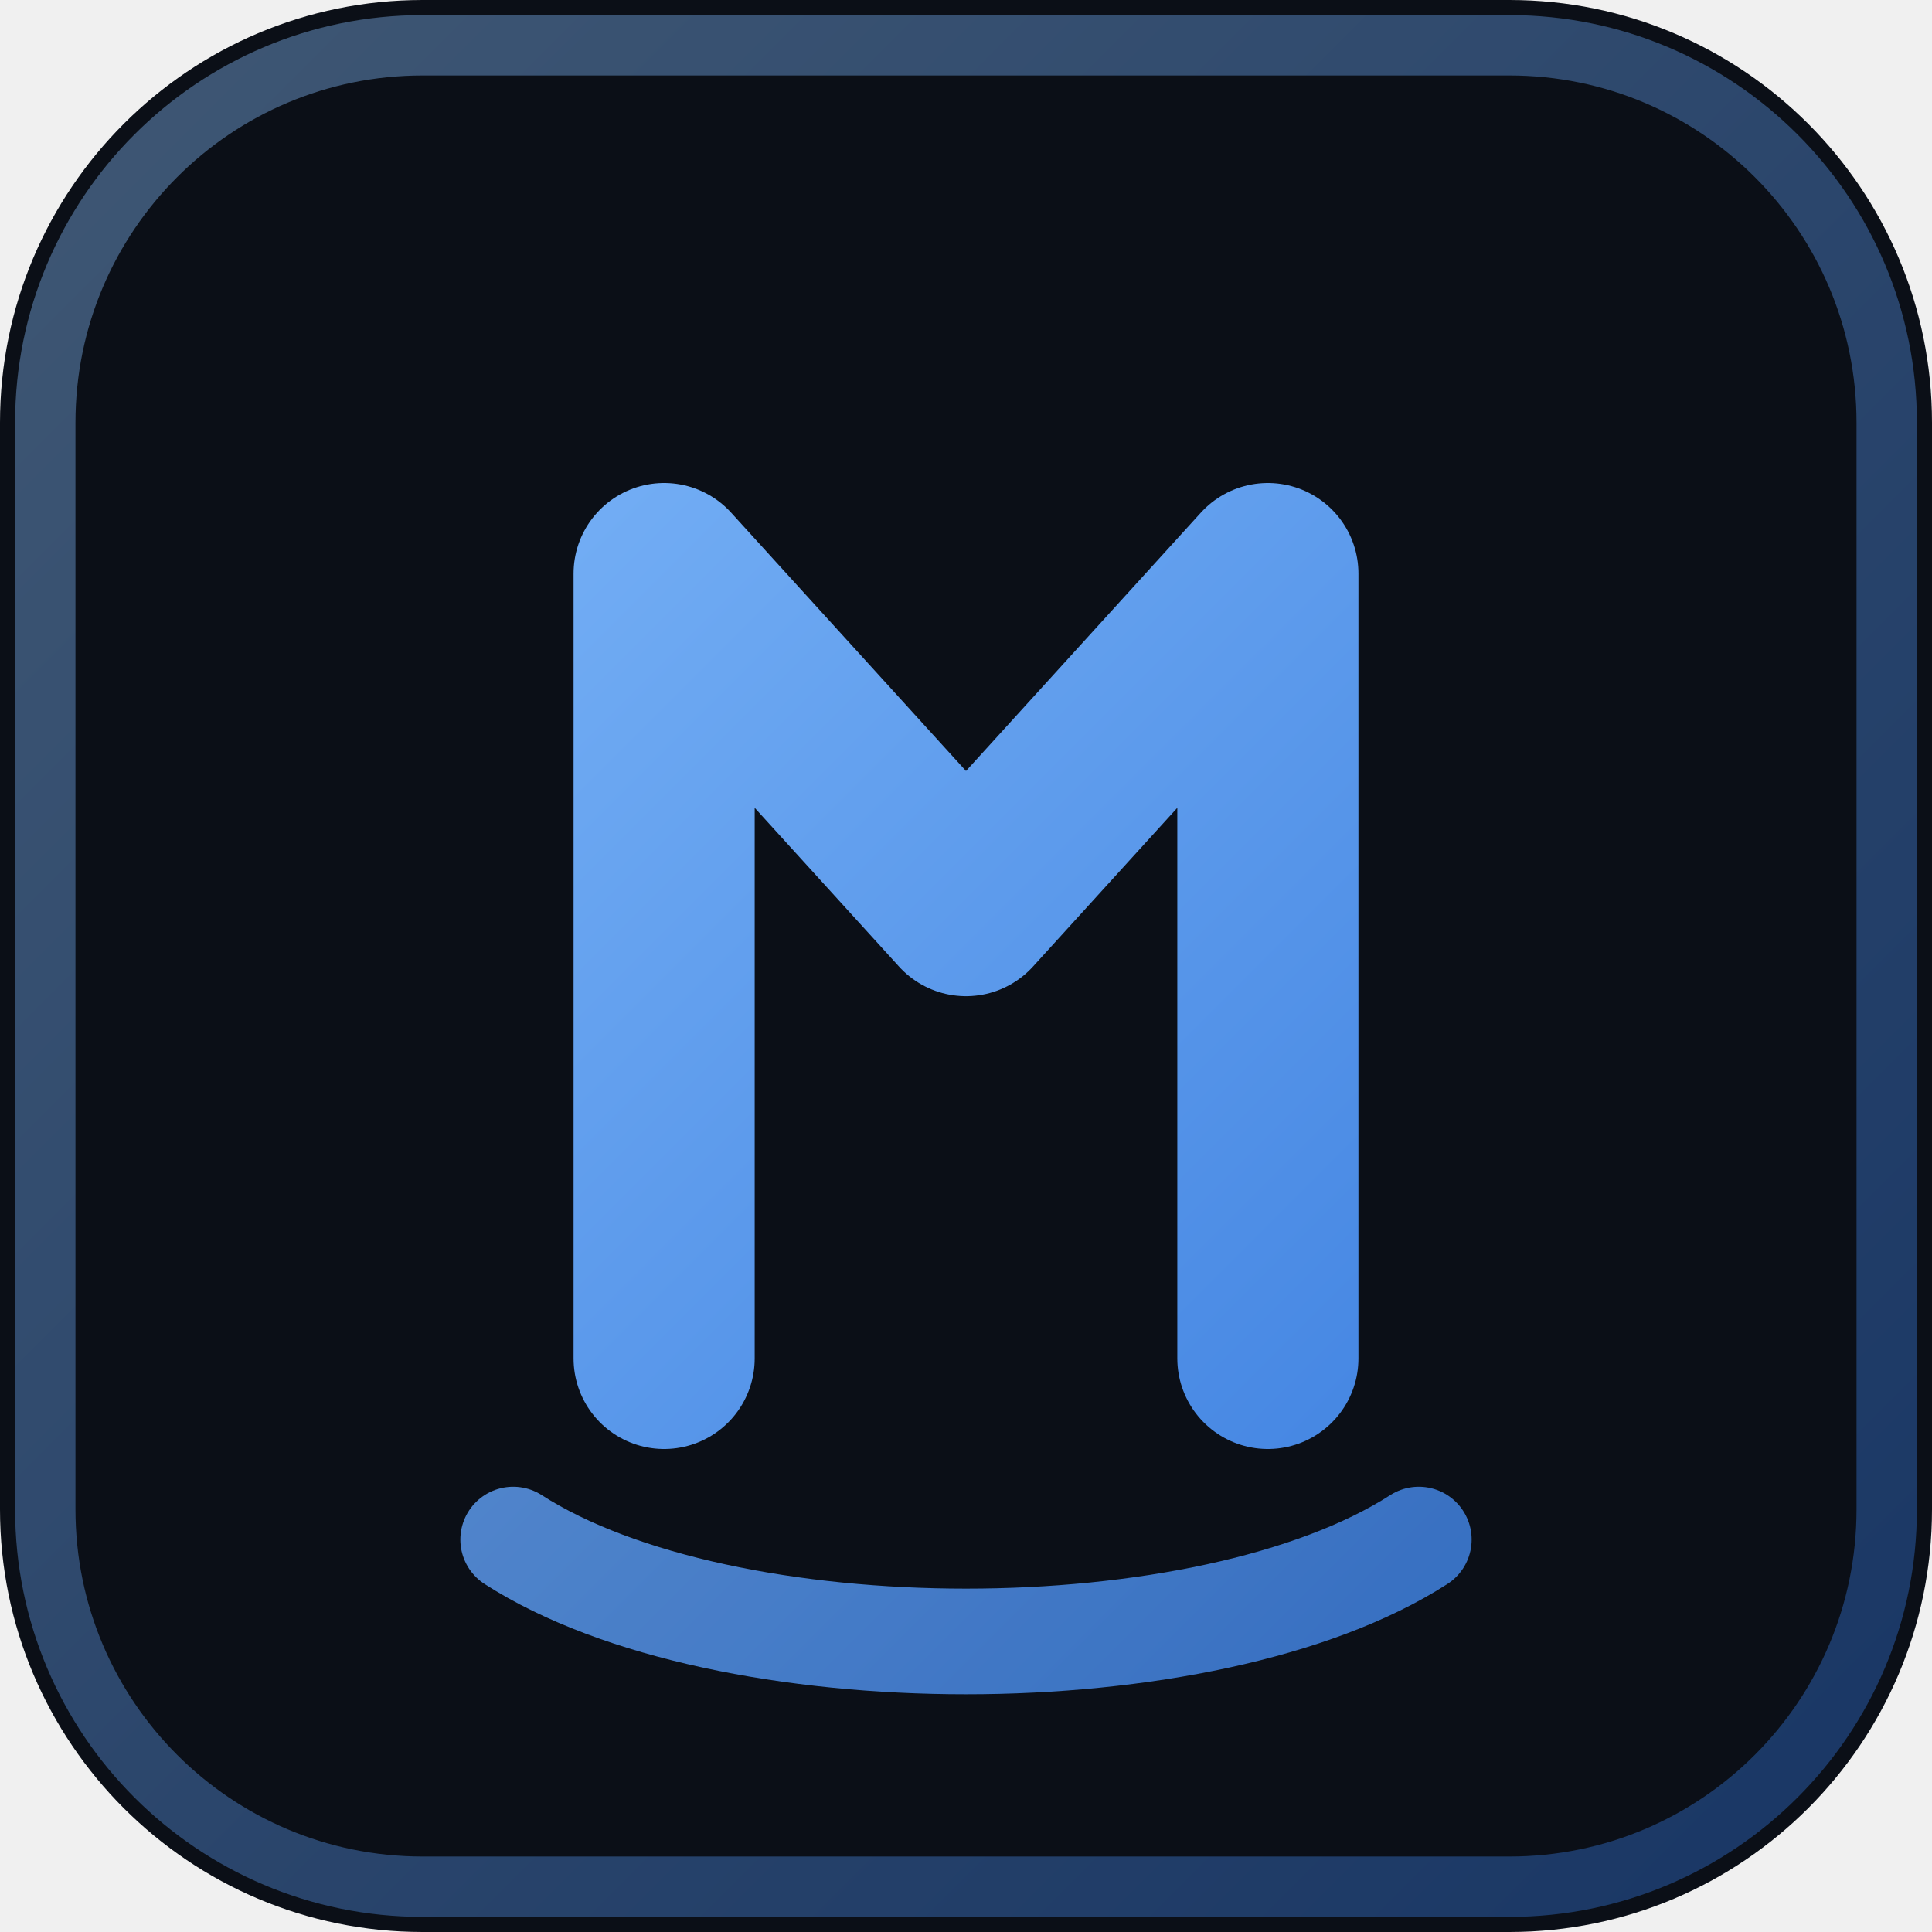
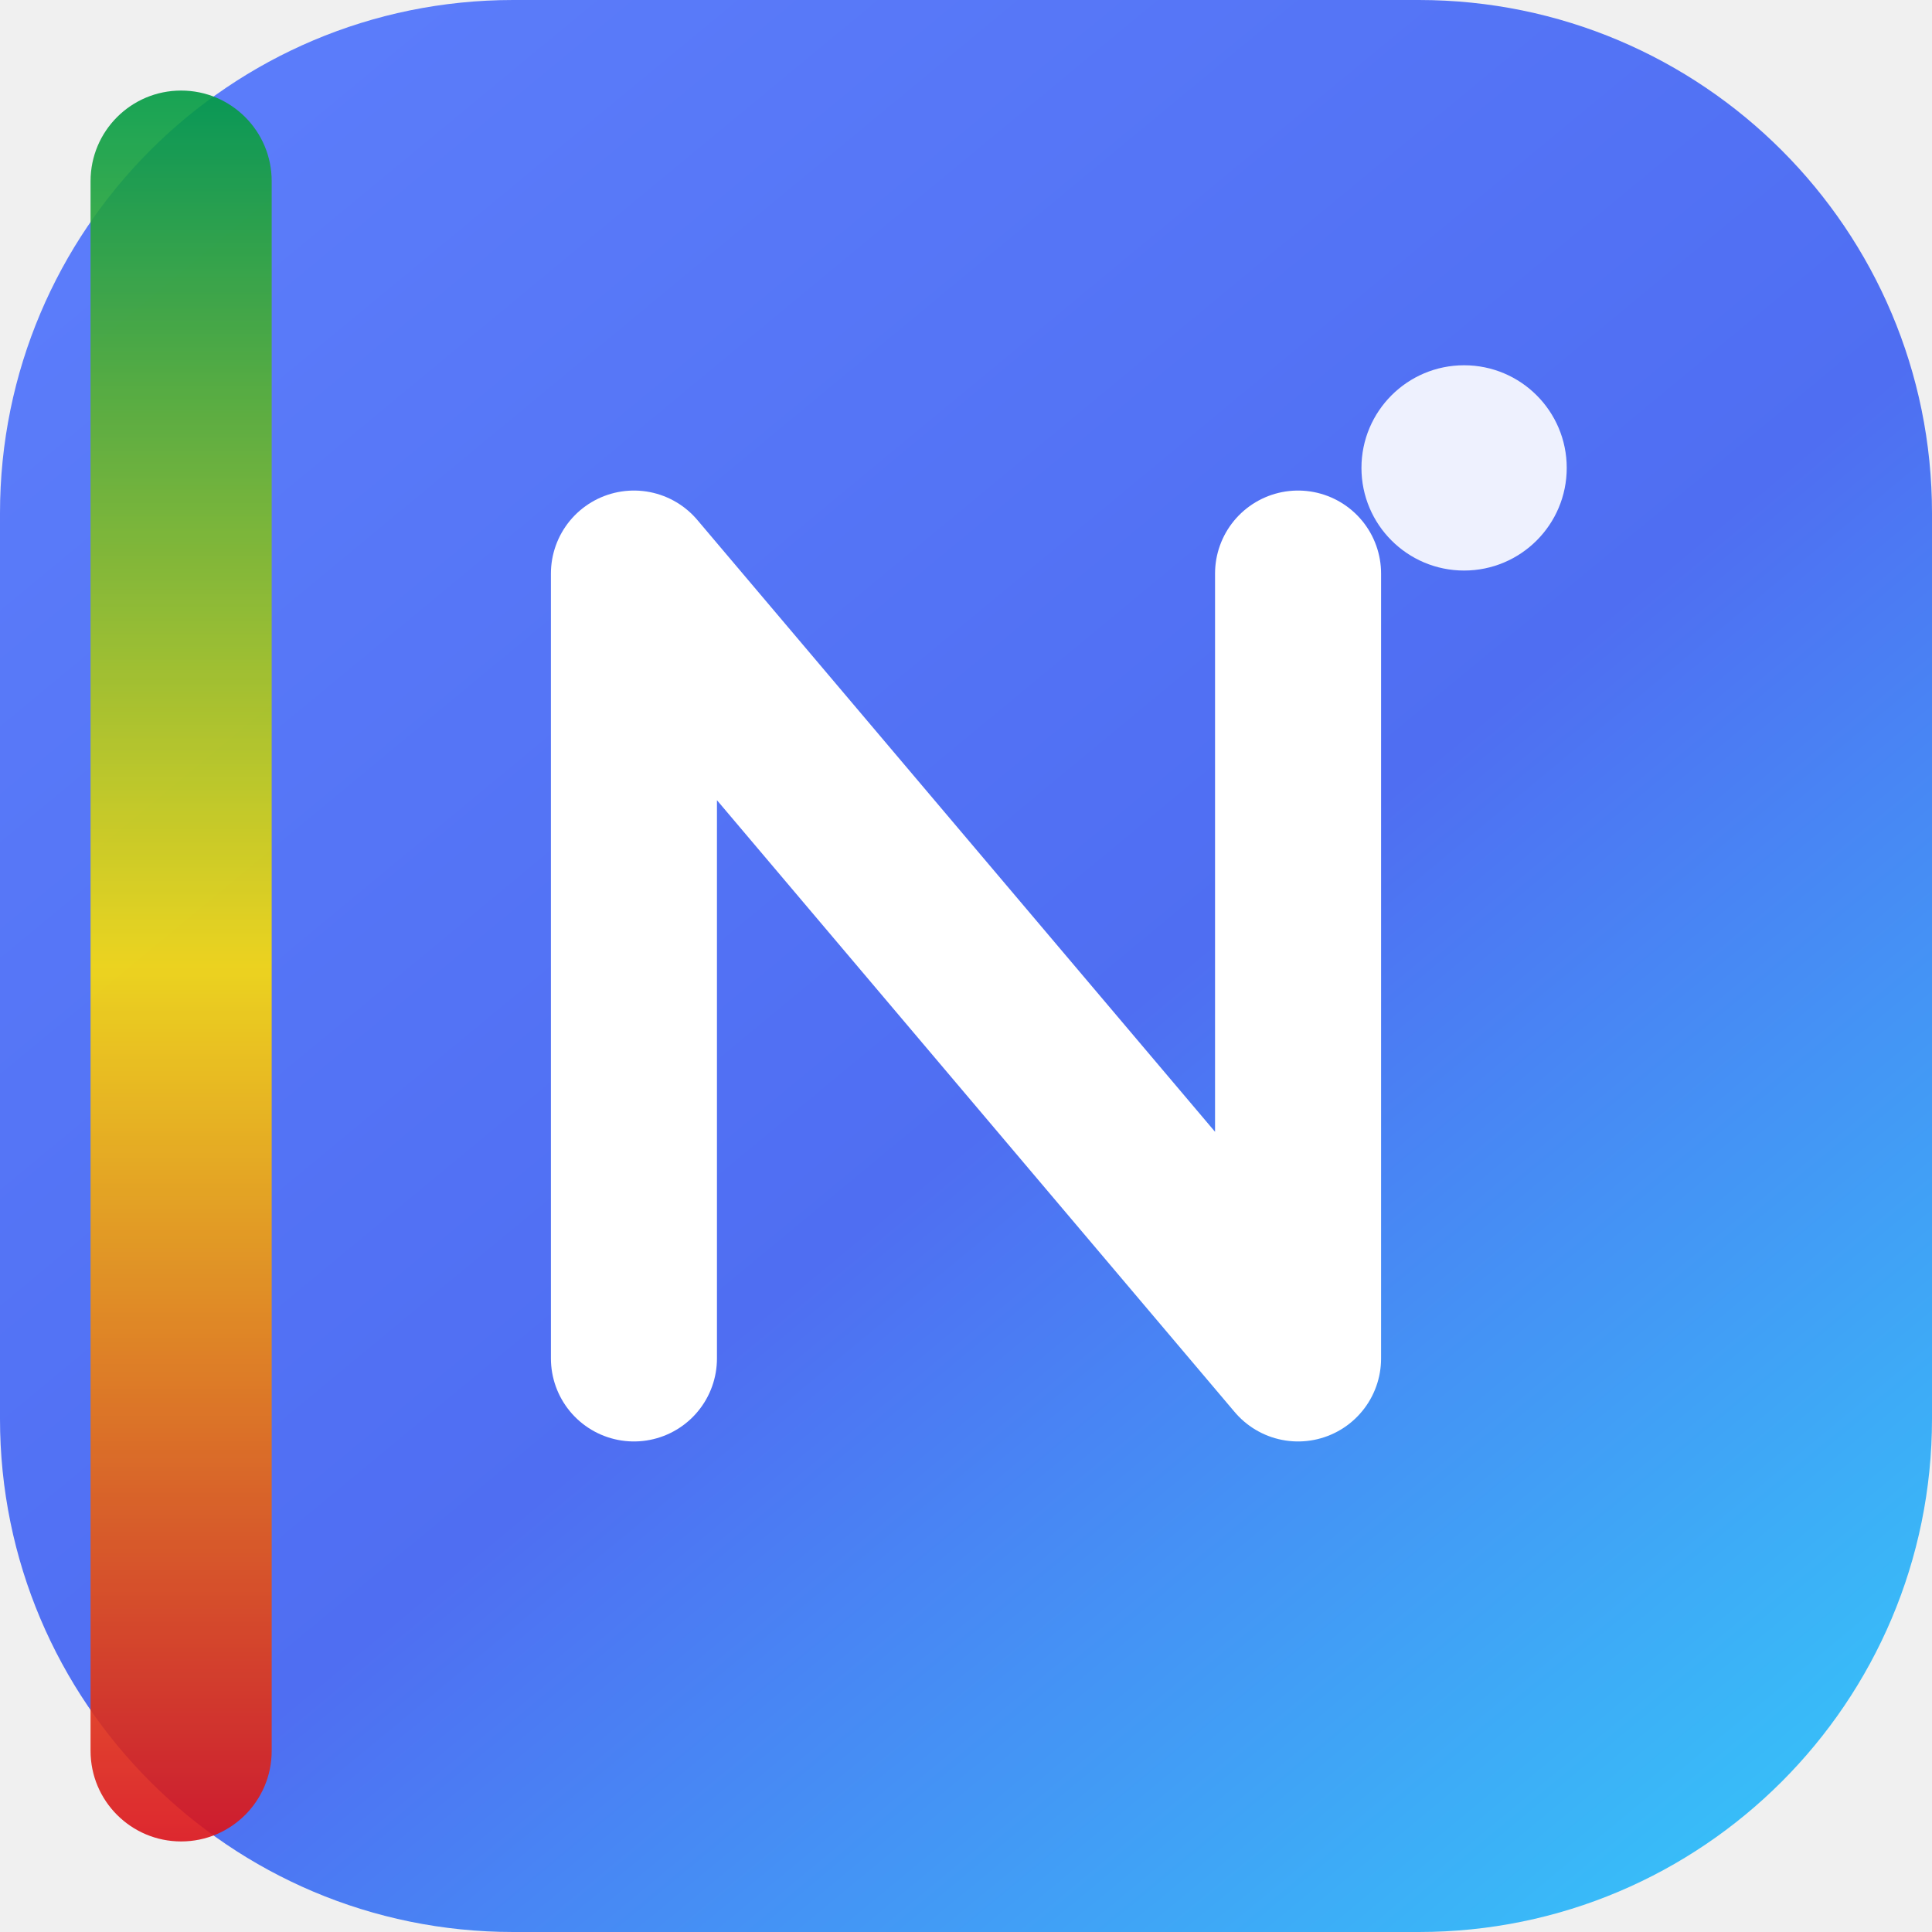
- <svg xmlns="http://www.w3.org/2000/svg" viewBox="0 0 64 64">
+ <svg xmlns="http://www.w3.org/2000/svg" viewBox="0 0 64 64" fill="none">
  <defs>
-     <linearGradient id="nexus-g" x1="0" y1="0" x2="64" y2="64" gradientUnits="userSpaceOnUse">
-       <stop offset="0" stop-color="#8EC5FF" />
-       <stop offset="1" stop-color="#2A6FD8" />
+     <linearGradient id="nxg" x1="8" y1="4" x2="56" y2="62" gradientUnits="userSpaceOnUse">
+       <stop offset="0" stop-color="#5b7cfa" />
+       <stop offset="0.55" stop-color="#4f6ef2" />
+       <stop offset="1" stop-color="#38bdf8" />
+     </linearGradient>
+     <linearGradient id="etflag" x1="0" y1="0" x2="0" y2="1">
+       <stop offset="0" stop-color="#009A44" />
+       <stop offset="0.5" stop-color="#FCDD09" />
+       <stop offset="1" stop-color="#DA121A" />
    </linearGradient>
  </defs>
-   <rect width="64" height="64" rx="14" fill="#0B0F17" />
-   <rect x="1.5" y="1.5" width="61" height="61" rx="12.5" fill="none" stroke="url(#nexus-g)" stroke-opacity="0.4" stroke-width="2" />
-   <path d="M22 45 V19 L32 30 L42 19 V45" fill="none" stroke="url(#nexus-g)" stroke-width="6" stroke-linecap="round" stroke-linejoin="round" />
-   <path d="M17 51 C24 55.5, 40 55.5, 47 51" fill="none" stroke="url(#nexus-g)" stroke-width="3.5" stroke-linecap="round" opacity="0.85" />
+   <rect width="64" height="64" rx="17" fill="url(#nxg)" />
+   <path d="M21 45V19l22 26V19" stroke="white" stroke-width="5.5" stroke-linecap="round" stroke-linejoin="round" />
+   <circle cx="48.5" cy="15.5" r="3.4" fill="white" fill-opacity="0.9" />
+   <rect x="3" y="3" width="6" height="58" rx="3" fill="url(#etflag)" opacity="0.9" />
</svg>
